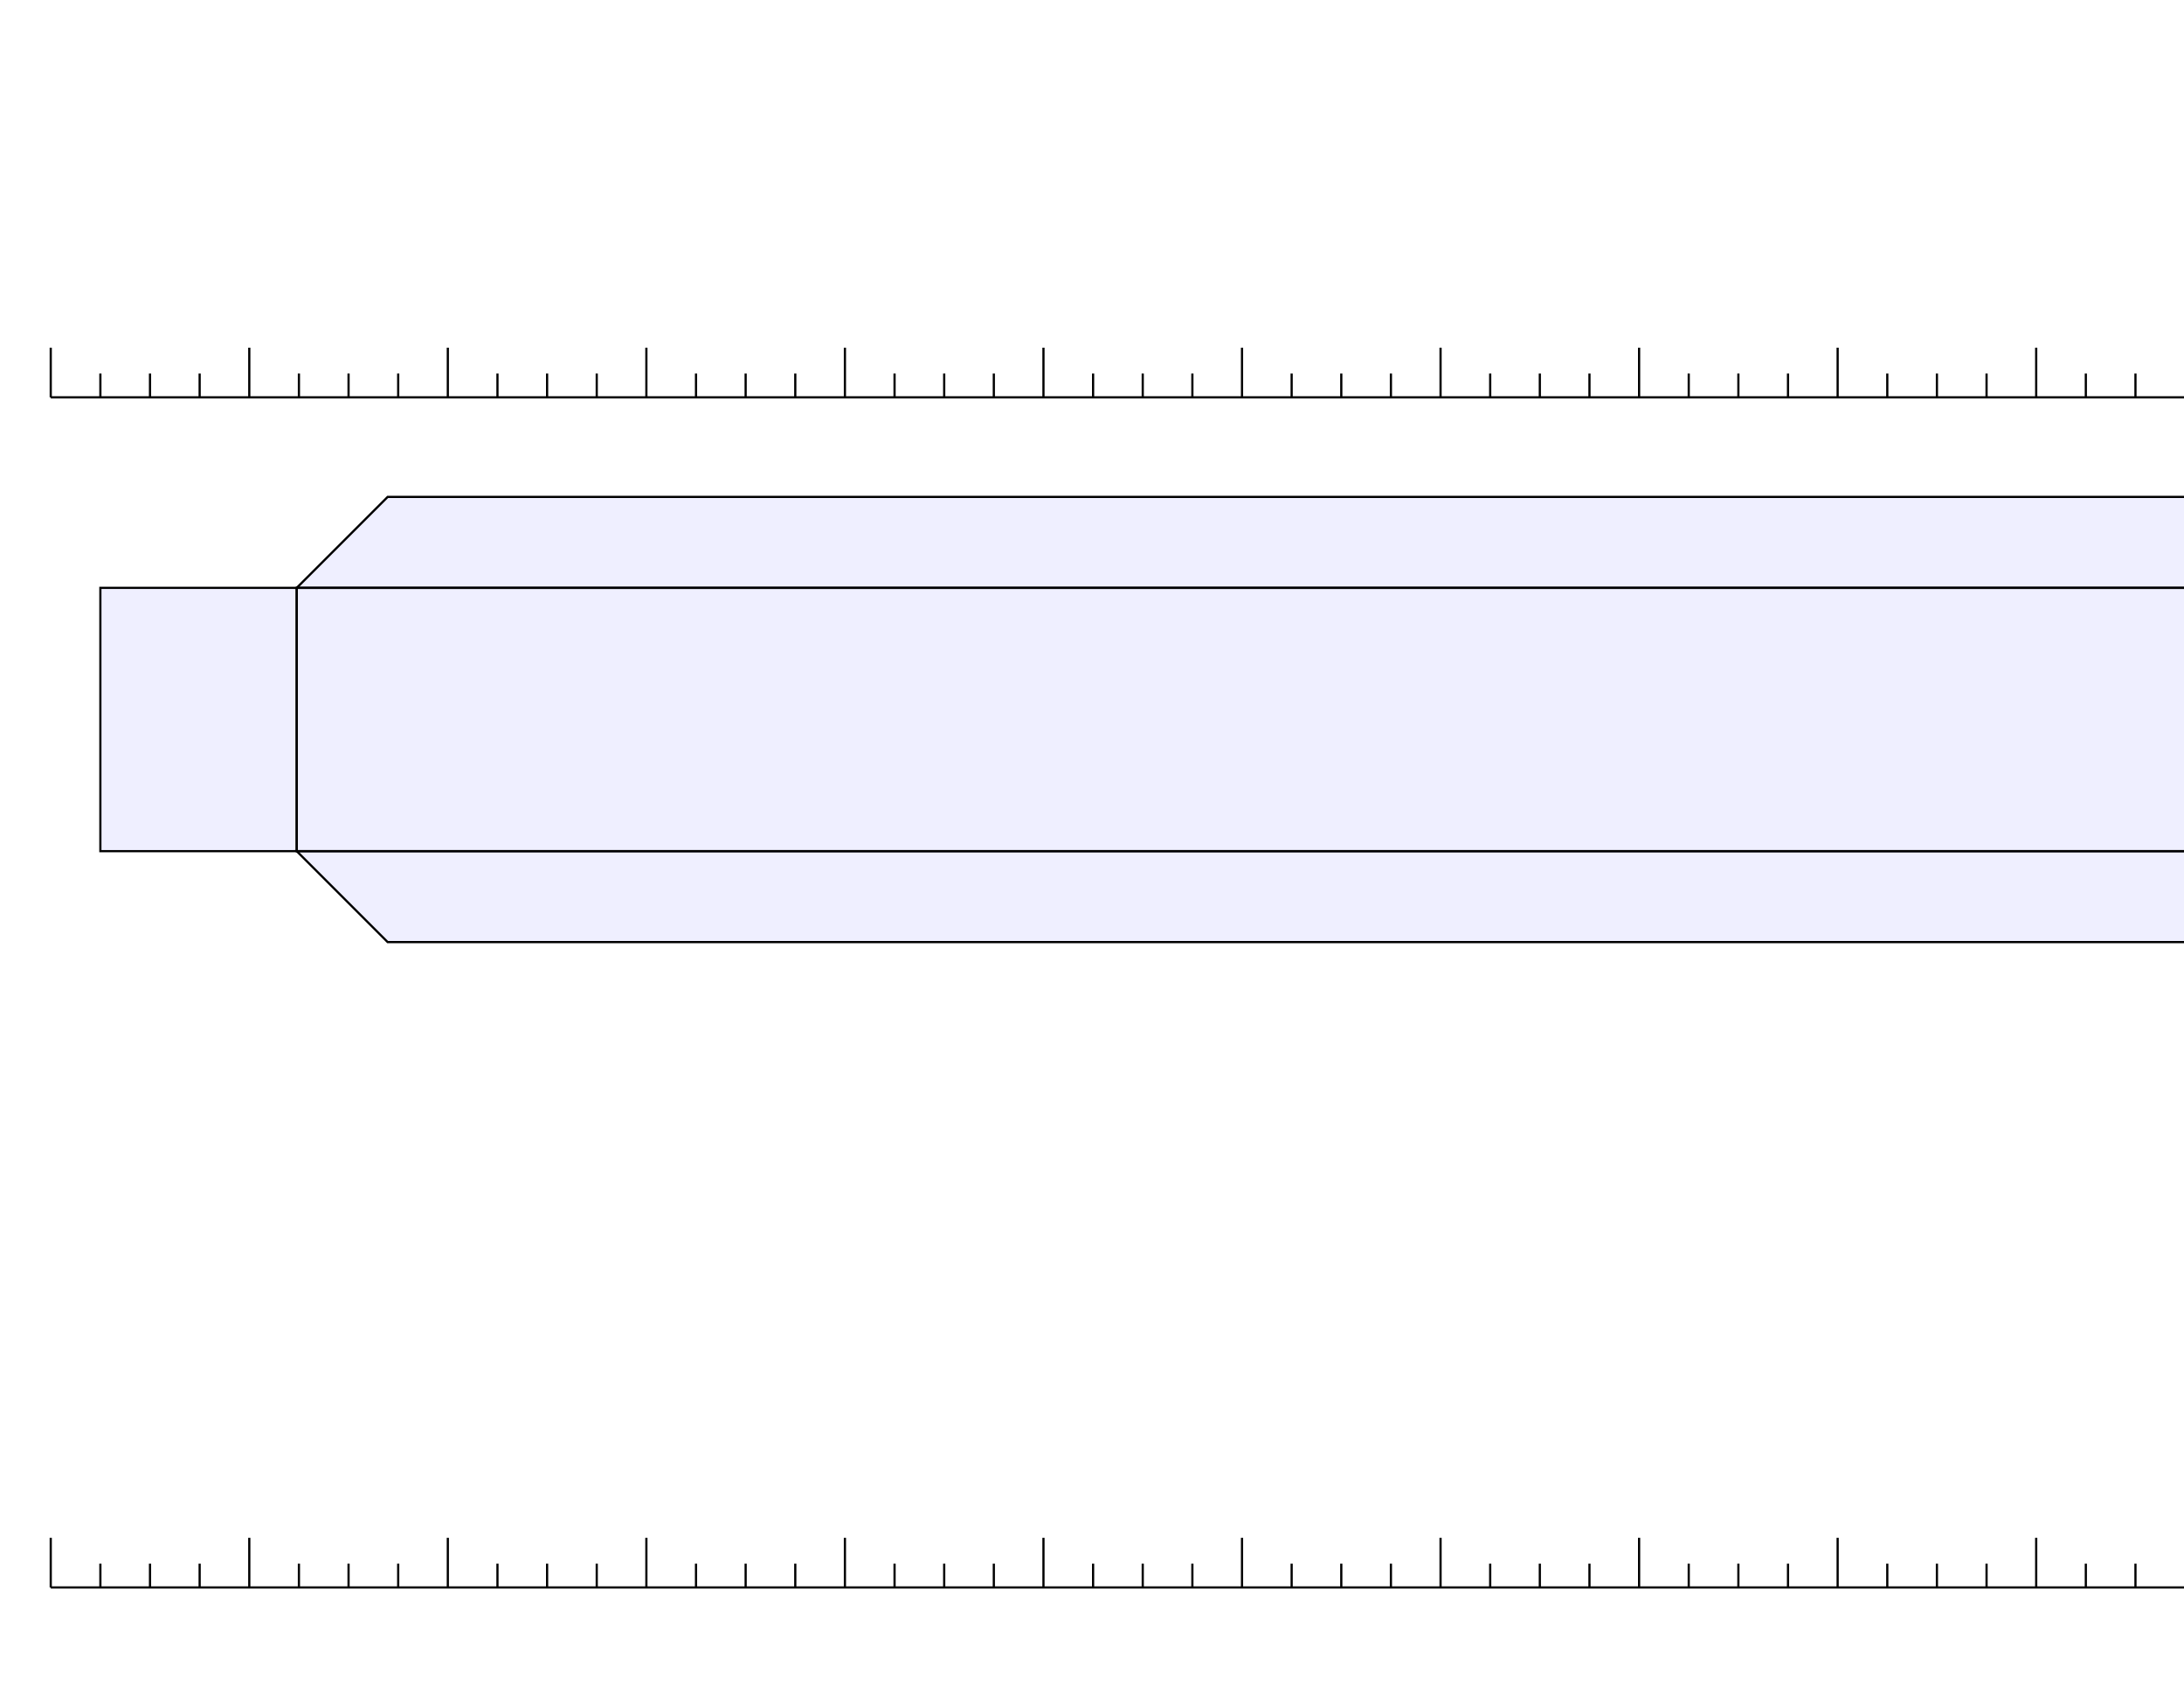
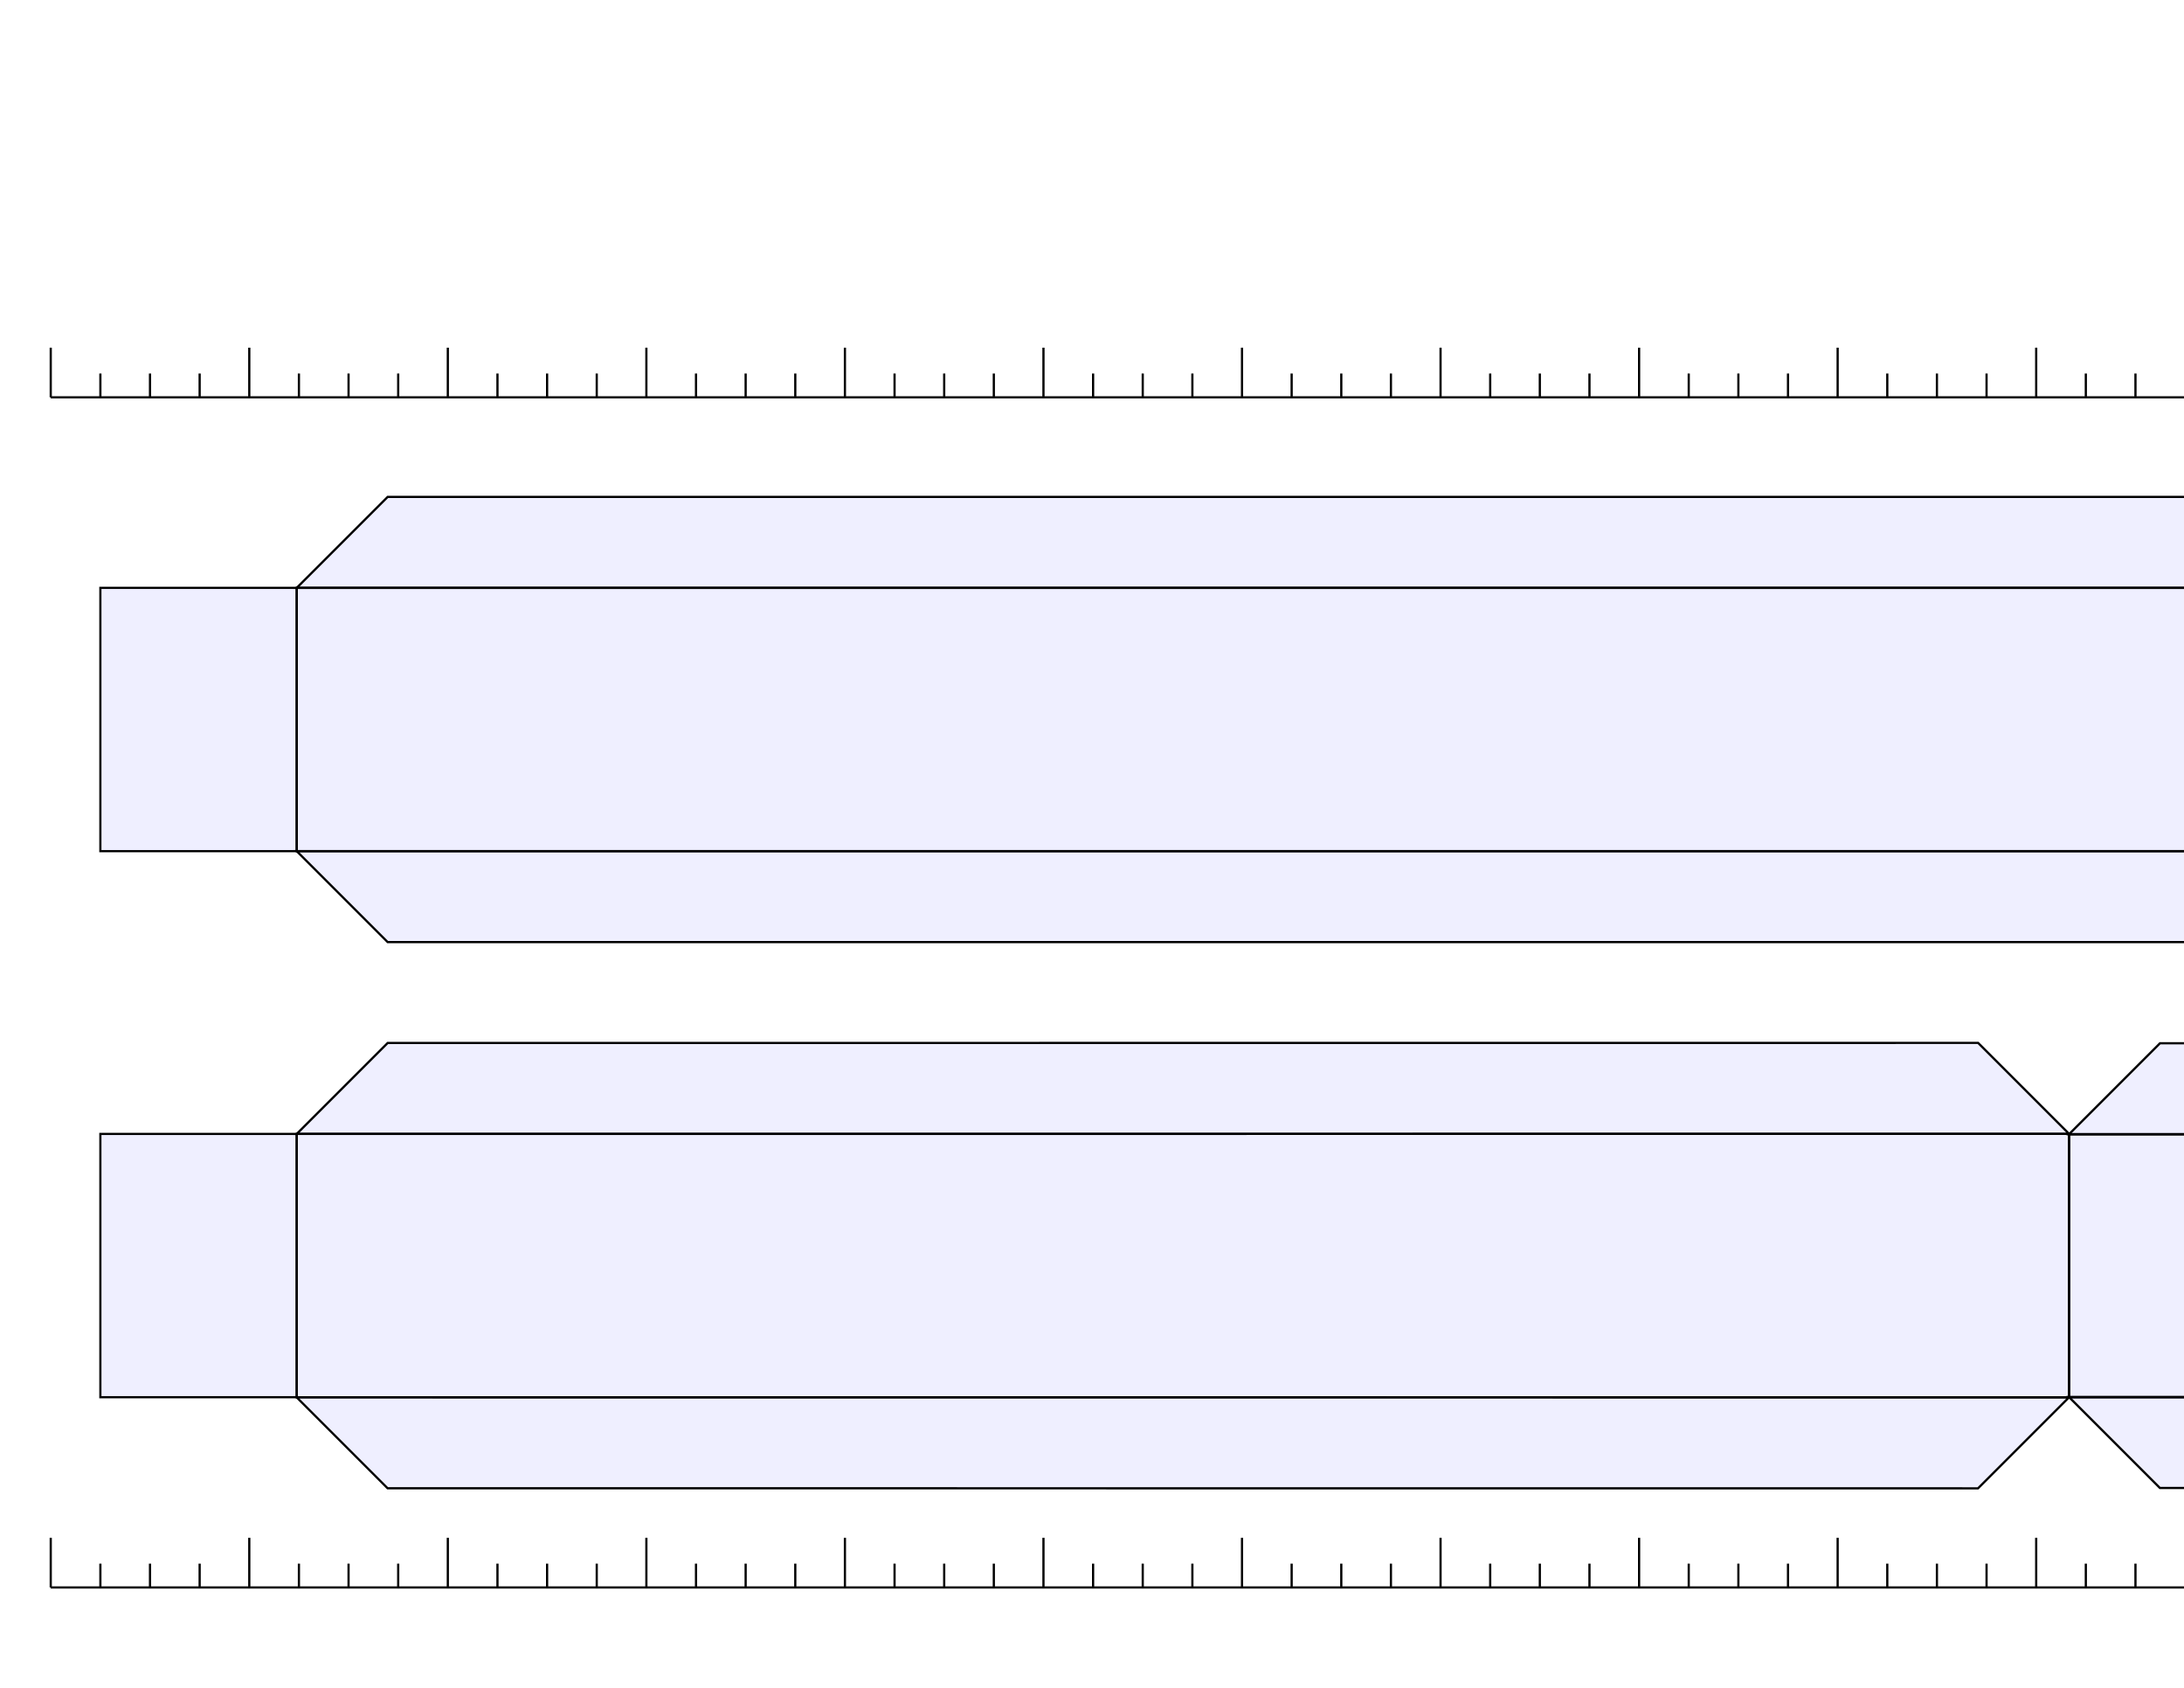
<svg xmlns="http://www.w3.org/2000/svg" width="990" height="765" id="svg2" version="1.0">
  <defs id="defs4">
    </defs>
  <g id="layer1" transform="translate(0,-315)">
-     <g transform="translate(960.84,0)" id="g2903">
-       <rect style="color:#000000;fill:#8383ff;fill-opacity:0.125;stroke:#000000;stroke-width:0.99;stroke-linecap:butt;stroke-linejoin:miter;stroke-miterlimit:4;stroke-opacity:1;stroke-dasharray:none;stroke-dashoffset:0;marker:none;visibility:visible;display:inline;overflow:visible;enable-background:accumulate" id="rect2905" width="960.84" height="119.34" x="825.345" y="581.44" />
-       <path id="path2907" d="m 866.565,540.22 -41.22,41.22 960.84,0 -41.22,-41.22 -878.4,3e-5 z" style="fill:#8383ff;fill-opacity:0.125;stroke:#000000;stroke-width:1px;stroke-linecap:butt;stroke-linejoin:miter;stroke-opacity:1" />
-       <path style="fill:#8383ff;fill-opacity:0.125;stroke:#000000;stroke-width:1px;stroke-linecap:butt;stroke-linejoin:miter;stroke-opacity:1" d="M 866.565,742 825.345,700.78 l 960.84,0 -41.22,41.22 -878.4,-3e-5 z" id="path2909" />
+     <rect y="828.898" x="134.463" height="119.424" width="803.424" id="rect2966" style="color:#000000;fill:#8383ff;fill-opacity:0.125;stroke:#000000;stroke-width:0.906;stroke-linecap:butt;stroke-linejoin:miter;stroke-miterlimit:4;stroke-opacity:1;stroke-dasharray:none;stroke-dashoffset:0;marker:none;visibility:visible;display:inline;overflow:visible;enable-background:accumulate" />
+     <rect style="color:#000000;fill:#8383ff;fill-opacity:0.125;stroke:#000000;stroke-width:0.906;stroke-linecap:butt;stroke-linejoin:miter;stroke-miterlimit:4;stroke-opacity:1;stroke-dasharray:none;stroke-dashoffset:0;marker:none;visibility:visible;display:inline;overflow:visible;enable-background:accumulate" id="rect3052" width="803.424" height="119.424" x="1768.09" y="828.761" />
+     <g id="g2898" transform="translate(-690.84,0)">
+       <rect y="581.44" x="825.345" height="119.34" width="960.84" id="rect2898" style="color:#000000;fill:#8383ff;fill-opacity:0.125;stroke:#000000;stroke-width:0.99;stroke-linecap:butt;stroke-linejoin:miter;stroke-miterlimit:4;stroke-opacity:1;stroke-dasharray:none;stroke-dashoffset:0;marker:none;visibility:visible;display:inline;overflow:visible;enable-background:accumulate" />
+       <path style="fill:#8383ff;fill-opacity:0.125;stroke:#000000;stroke-width:1px;stroke-linecap:butt;stroke-linejoin:miter;stroke-opacity:1" d="m 866.565,540.22 -41.22,41.22 960.84,0 -41.22,-41.22 -878.4,3e-5 z" id="path2918" />
+       <path id="path2963" d="M 866.565,742 825.345,700.78 l 960.84,0 -41.22,41.22 -878.4,-3e-5 z" style="fill:#8383ff;fill-opacity:0.125;stroke:#000000;stroke-width:1px;stroke-linecap:butt;stroke-linejoin:miter;stroke-opacity:1" />
    </g>
    <flowRoot xml:space="preserve" id="flowRoot3394" style="font-size:12px;font-style:normal;font-weight:normal;text-align:center;text-anchor:middle;fill:#000000;fill-opacity:1;stroke:none;font-family:Bitstream Vera Sans" transform="matrix(4.125074,0,0,4.125074,-448.1281,-3900.63)">
      <flowRegion id="flowRegion3396">
        <rect id="rect3398" width="385.259" height="122.268" x="136.11" y="1248.407" />
      </flowRegion>
      <flowPara id="flowPara3400" />
    </flowRoot>
    <text xml:space="preserve" style="font-size:18px;font-style:normal;font-variant:normal;font-weight:normal;font-stretch:normal;text-align:center;line-height:125%;writing-mode:lr-tb;text-anchor:middle;fill:#ff0000;fill-opacity:1;stroke:none;font-family:Futura Md BT;-inkscape-font-specification:Futura Md BT" x="800.753" y="722.694" id="text3866">
      <tspan id="tspan3870" x="800.753" y="722.694" />
    </text>
    <flowRoot xml:space="preserve" id="flowRoot3068" style="font-size:40px;font-style:normal;font-weight:normal;fill:#000000;fill-opacity:1;stroke:none;font-family:Bitstream Vera Sans" transform="matrix(0,-0.4775296,0.4775296,0,2935.104,894.8029)">
      <flowRegion id="flowRegion3070">
        <rect id="rect3072" width="546.759" height="492.684" x="207.288" y="-588.818" />
      </flowRegion>
      <flowPara id="flowPara3958">subtract .031 from each end for bend radius</flowPara>
    </flowRoot>
    <path style="fill:none;stroke:#000000;stroke-width:1px;stroke-linecap:butt;stroke-linejoin:miter;stroke-opacity:1" d="m 23,495.087 2880,0 m -2880,0 0,-22.5 m 22.5,22.5 0,-10.8 m 22.5,10.8 0,-10.8 m 22.5,10.8 0,-10.8 m 22.5,10.8 0,-22.5 m 22.5,22.5 0,-10.8 m 22.5,10.8 0,-10.8 m 22.5,10.8 0,-10.8 m 22.5,10.8 0,-22.5 m 22.5,22.5 0,-10.8 m 22.5,10.8 0,-10.8 m 22.5,10.8 0,-10.8 m 22.5,10.8 0,-22.5 m 22.5,22.5 0,-10.8 m 22.5,10.8 0,-10.8 m 22.5,10.8 0,-10.8 m 22.5,10.8 0,-22.5 m 22.5,22.5 0,-10.8 m 22.5,10.8 0,-10.8 m 22.5,10.8 0,-10.8 m 22.5,10.8 0,-22.5 m 22.5,22.5 0,-10.8 m 22.5,10.8 0,-10.8 m 22.5,10.8 0,-10.8 m 22.5,10.8 0,-22.5 m 22.5,22.5 0,-10.8 m 22.5,10.8 0,-10.8 m 22.5,10.8 0,-10.8 m 22.5,10.8 0,-22.5 m 22.5,22.5 0,-10.8 m 22.5,10.8 0,-10.8 m 22.5,10.8 0,-10.8 m 22.5,10.8 0,-22.5 m 22.5,22.5 0,-10.8 m 22.5,10.8 0,-10.8 m 22.5,10.8 0,-10.8 m 22.5,10.8 0,-22.5 m 22.5,22.5 0,-10.8 m 22.5,10.8 0,-10.8 m 22.5,10.8 0,-10.8 m 22.5,10.8 0,-22.5 m 22.5,22.5 0,-10.8 m 22.5,10.8 0,-10.8 m 22.5,10.8 0,-10.8 m 22.5,10.8 0,-22.5 m 22.5,22.5 0,-10.8 m 22.5,10.8 0,-10.8 m 22.5,10.8 0,-10.8 m 22.5,10.8 0,-22.5 m 22.5,22.5 0,-10.8 m 22.5,10.8 0,-10.8 m 22.5,10.8 0,-10.8 m 22.5,10.8 0,-22.5 m 22.5,22.5 0,-10.8 m 22.5,10.8 0,-10.8 m 22.5,10.8 0,-10.8 m 22.5,10.8 0,-22.5 m 22.5,22.5 0,-10.8 m 22.5,10.8 0,-10.8 m 22.5,10.8 0,-10.8 m 22.5,10.8 0,-22.5 m 22.5,22.5 0,-10.8 m 22.5,10.8 0,-10.8 m 22.5,10.8 0,-10.8 m 22.5,10.8 0,-22.5 m 22.5,22.5 0,-10.8 m 22.5,10.8 0,-10.8 m 22.5,10.8 0,-10.8 m 22.5,10.8 0,-22.5 m 22.5,22.5 0,-10.8 m 22.5,10.8 0,-10.8 m 22.5,10.8 0,-10.8 m 22.5,10.8 0,-22.5 m 22.5,22.5 0,-10.8 m 22.5,10.8 0,-10.8 m 22.5,10.8 0,-10.8 m 22.5,10.8 0,-22.5 m 22.5,22.5 0,-10.8 m 22.5,10.8 0,-10.8 m 22.5,10.8 0,-10.8 m 22.5,10.8 0,-22.5 m 22.5,22.5 0,-10.8 m 22.5,10.8 0,-10.8 m 22.5,10.8 0,-10.8 m 22.5,10.8 0,-22.5 m 22.5,22.5 0,-10.8 m 22.5,10.8 0,-10.8 m 22.5,10.8 0,-10.8 m 22.5,10.8 0,-22.5 m 22.5,22.5 0,-10.8 m 22.5,10.8 0,-10.8 m 22.5,10.8 0,-10.8 m 22.5,10.8 0,-22.5 m 22.5,22.5 0,-10.8 m 22.5,10.8 0,-10.8 m 22.5,10.8 0,-10.8 m 22.5,10.8 0,-22.5 m 22.5,22.5 0,-10.8 m 22.5,10.8 0,-10.8 m 22.5,10.8 0,-10.8 m 22.5,10.8 0,-22.5 m 22.5,22.5 0,-10.8 m 22.5,10.8 0,-10.8 m 22.5,10.8 0,-10.8 m 22.5,10.8 0,-22.5 m 22.5,22.5 0,-10.8 m 22.5,10.8 0,-10.8 m 22.5,10.8 0,-10.8 m 22.5,10.8 0,-22.5 m 22.5,22.5 0,-10.8 m 22.5,10.8 0,-10.8 m 22.5,10.8 0,-10.8 m 22.5,10.8 0,-22.5 m 22.5,22.5 0,-10.8 m 22.5,10.8 0,-10.8 m 22.5,10.8 0,-10.8 m 22.5,10.8 0,-22.5 m 22.5,22.5 0,-10.8 m 22.5,10.8 0,-10.8 m 22.5,10.8 0,-10.8 m 22.5,10.8 0,-22.5 m 22.5,22.5 0,-10.8 m 22.5,10.8 0,-10.8 m 22.5,10.8 0,-10.8 m 22.5,10.8 0,-22.5 m 22.5,22.5 0,-10.8 m 22.5,10.8 0,-10.8 m 22.5,10.8 0,-10.8 m 22.5,10.8 0,-22.5" id="path4229" />
    <path id="path4319" d="m 23,1034.5 2880,0 m -2880,0 0,-22.5 m 22.5,22.5 0,-10.8 m 22.5,10.8 0,-10.8 m 22.5,10.8 0,-10.8 m 22.5,10.8 0,-22.5 m 22.5,22.5 0,-10.8 m 22.5,10.8 0,-10.8 m 22.5,10.8 0,-10.8 m 22.5,10.8 0,-22.5 m 22.5,22.5 0,-10.8 m 22.5,10.8 0,-10.8 m 22.5,10.8 0,-10.8 m 22.5,10.8 0,-22.5 m 22.5,22.5 0,-10.8 m 22.5,10.8 0,-10.8 m 22.5,10.8 0,-10.8 m 22.5,10.8 0,-22.5 m 22.5,22.5 0,-10.8 m 22.5,10.8 0,-10.8 m 22.5,10.8 0,-10.8 m 22.5,10.8 0,-22.5 m 22.5,22.5 0,-10.8 m 22.5,10.8 0,-10.8 m 22.5,10.8 0,-10.8 m 22.5,10.8 0,-22.5 m 22.5,22.5 0,-10.8 m 22.5,10.8 0,-10.8 m 22.5,10.8 0,-10.8 m 22.5,10.8 0,-22.5 m 22.5,22.5 0,-10.8 m 22.5,10.8 0,-10.8 m 22.5,10.8 0,-10.8 m 22.5,10.8 0,-22.5 m 22.5,22.5 0,-10.8 m 22.5,10.8 0,-10.8 m 22.5,10.8 0,-10.8 m 22.5,10.8 0,-22.5 m 22.5,22.5 0,-10.8 m 22.5,10.8 0,-10.8 m 22.5,10.8 0,-10.8 m 22.5,10.8 0,-22.5 m 22.5,22.5 0,-10.8 m 22.5,10.8 0,-10.8 m 22.5,10.8 0,-10.8 m 22.5,10.8 0,-22.5 m 22.5,22.5 0,-10.8 m 22.5,10.8 0,-10.8 m 22.5,10.8 0,-10.8 m 22.5,10.8 0,-22.5 m 22.5,22.5 0,-10.8 m 22.5,10.8 0,-10.8 m 22.5,10.8 0,-10.8 m 22.5,10.8 0,-22.5 m 22.5,22.5 0,-10.8 m 22.5,10.8 0,-10.8 m 22.5,10.8 0,-10.8 m 22.5,10.8 0,-22.5 m 22.5,22.5 0,-10.8 m 22.5,10.8 0,-10.8 m 22.5,10.8 0,-10.8 m 22.5,10.8 0,-22.5 m 22.5,22.5 0,-10.8 m 22.5,10.8 0,-10.8 m 22.5,10.8 0,-10.8 m 22.5,10.8 0,-22.5 m 22.5,22.5 0,-10.8 m 22.5,10.8 0,-10.8 m 22.5,10.8 0,-10.8 m 22.5,10.8 0,-22.5 m 22.5,22.5 0,-10.8 m 22.5,10.8 0,-10.8 m 22.5,10.8 0,-10.8 m 22.5,10.8 0,-22.5 m 22.5,22.5 0,-10.8 m 22.5,10.8 0,-10.8 m 22.5,10.8 0,-10.8 m 22.5,10.8 0,-22.5 m 22.5,22.5 0,-10.8 m 22.5,10.8 0,-10.8 m 22.5,10.8 0,-10.8 m 22.5,10.8 0,-22.5 m 22.5,22.5 0,-10.8 m 22.5,10.8 0,-10.8 m 22.5,10.8 0,-10.8 m 22.5,10.8 0,-22.5 m 22.5,22.5 0,-10.8 m 22.5,10.8 0,-10.8 m 22.5,10.8 0,-10.8 m 22.5,10.8 0,-22.5 m 22.5,22.5 0,-10.8 m 22.5,10.8 0,-10.8 m 22.5,10.8 0,-10.8 m 22.5,10.8 0,-22.5 m 22.5,22.5 0,-10.8 m 22.5,10.8 0,-10.8 m 22.5,10.8 0,-10.8 m 22.5,10.8 0,-22.5 m 22.5,22.5 0,-10.8 m 22.5,10.8 0,-10.8 m 22.5,10.8 0,-10.8 m 22.5,10.8 0,-22.5 m 22.5,22.5 0,-10.8 m 22.5,10.8 0,-10.8 m 22.5,10.8 0,-10.8 m 22.5,10.8 0,-22.5 m 22.5,22.5 0,-10.8 m 22.5,10.8 0,-10.8 m 22.5,10.8 0,-10.8 m 22.5,10.8 0,-22.5 m 22.5,22.5 0,-10.8 m 22.5,10.8 0,-10.8 m 22.5,10.8 0,-10.8 m 22.5,10.8 0,-22.5 m 22.5,22.5 0,-10.8 m 22.5,10.8 0,-10.8 m 22.5,10.8 0,-10.8 m 22.5,10.8 0,-22.5 m 22.5,22.5 0,-10.8 m 22.5,10.8 0,-10.8 m 22.5,10.8 0,-10.8 m 22.5,10.8 0,-22.5 m 22.5,22.5 0,-10.8 m 22.5,10.8 0,-10.8 m 22.5,10.8 0,-10.8 m 22.5,10.8 0,-22.5 m 22.5,22.5 0,-10.8 m 22.5,10.8 0,-10.8 m 22.5,10.8 0,-10.8 m 22.5,10.8 0,-22.5" style="fill:none;stroke:#000000;stroke-width:1px;stroke-linecap:butt;stroke-linejoin:miter;stroke-opacity:1" />
+     <g transform="translate(960.84,0)" id="g2903">
+       <rect style="color:#000000;fill:#8383ff;fill-opacity:0.125;stroke:#000000;stroke-width:0.99;stroke-linecap:butt;stroke-linejoin:miter;stroke-miterlimit:4;stroke-opacity:1;stroke-dasharray:none;stroke-dashoffset:0;marker:none;visibility:visible;display:inline;overflow:visible;enable-background:accumulate" id="rect2905" width="960.84" height="119.34" x="825.345" y="581.44" />
+       <path id="path2907" d="m 866.565,540.22 -41.22,41.22 960.84,0 -41.22,-41.22 -878.4,3e-5 z" style="fill:#8383ff;fill-opacity:0.125;stroke:#000000;stroke-width:1px;stroke-linecap:butt;stroke-linejoin:miter;stroke-opacity:1" />
+       <path style="fill:#8383ff;fill-opacity:0.125;stroke:#000000;stroke-width:1px;stroke-linecap:butt;stroke-linejoin:miter;stroke-opacity:1" d="M 866.565,742 825.345,700.78 l 960.84,0 -41.22,41.22 -878.4,-3e-5 z" id="path2909" />
+     </g>
    <rect style="color:#000000;fill:#8383ff;fill-opacity:0.125;stroke:#000000;stroke-width:0.99;stroke-linecap:butt;stroke-linejoin:miter;stroke-miterlimit:4;stroke-opacity:1;stroke-dasharray:none;stroke-dashoffset:0;marker:none;visibility:visible;display:inline;overflow:visible;enable-background:accumulate" id="rect2902" width="89.01" height="119.34" x="45.495" y="581.44" />
    <rect style="color:#000000;fill:#8383ff;fill-opacity:0.125;stroke:#000000;stroke-width:0.99;stroke-linecap:butt;stroke-linejoin:miter;stroke-miterlimit:4;stroke-opacity:1;stroke-dasharray:none;stroke-dashoffset:0;marker:none;visibility:visible;display:inline;overflow:visible;enable-background:accumulate" id="rect2904" width="89.01" height="119.34" x="2747.025" y="581.44" />
    <flowRoot xml:space="preserve" id="flowRoot2908" style="font-size:40px;font-style:normal;font-weight:normal;fill:#000000;fill-opacity:1;stroke:none;font-family:Bitstream Vera Sans" transform="translate(-18.74429,1174.773)">
      <flowRegion id="flowRegion2910">
        <rect id="rect2912" width="733.956" height="156.545" x="207.288" y="-588.818" />
      </flowRegion>
-       <flowPara id="flowPara2914">aze</flowPara>
-       <flowPara id="flowPara2916">1.3-1.5" deep  10.75 x 7.75</flowPara>
+       <flowPara id="flowPara2914">7 aze</flowPara>
+       <flowPara id="flowPara2916">1.3-1.5" deep  7.75 x 10.75</flowPara>
    </flowRoot>
    <g id="g2893" transform="translate(960.84,1.2207031e-6)">
      <rect style="color:#000000;fill:#8383ff;fill-opacity:0.125;stroke:#000000;stroke-width:0.99;stroke-linecap:butt;stroke-linejoin:miter;stroke-miterlimit:4;stroke-opacity:1;stroke-dasharray:none;stroke-dashoffset:0;marker:none;visibility:visible;display:inline;overflow:visible;enable-background:accumulate" id="rect2900" width="690.84" height="119.34" x="134.505" y="581.44" />
      <path id="path2906" d="m 175.725,540.22 -41.22,41.22 690.84,5e-5 -41.22,-41.22 -608.4,-2e-5 z" style="fill:#8383ff;fill-opacity:0.125;stroke:#000000;stroke-width:1px;stroke-linecap:butt;stroke-linejoin:miter;stroke-opacity:1" />
      <path style="fill:#8383ff;fill-opacity:0.125;stroke:#000000;stroke-width:1px;stroke-linecap:butt;stroke-linejoin:miter;stroke-opacity:1" d="m 175.725,742 -41.22,-41.22 690.84,-5e-5 -41.22,41.22 L 175.725,742 z" id="path2961" />
    </g>
-     <g id="g2898" transform="translate(-690.84,0)">
-       <rect y="581.44" x="825.345" height="119.34" width="960.84" id="rect2898" style="color:#000000;fill:#8383ff;fill-opacity:0.125;stroke:#000000;stroke-width:0.99;stroke-linecap:butt;stroke-linejoin:miter;stroke-miterlimit:4;stroke-opacity:1;stroke-dasharray:none;stroke-dashoffset:0;marker:none;visibility:visible;display:inline;overflow:visible;enable-background:accumulate" />
-       <path style="fill:#8383ff;fill-opacity:0.125;stroke:#000000;stroke-width:1px;stroke-linecap:butt;stroke-linejoin:miter;stroke-opacity:1" d="m 866.565,540.22 -41.22,41.22 960.84,0 -41.22,-41.22 -878.4,3e-5 z" id="path2918" />
-       <path id="path2963" d="M 866.565,742 825.345,700.78 l 960.84,0 -41.22,41.22 -878.4,-3e-5 z" style="fill:#8383ff;fill-opacity:0.125;stroke:#000000;stroke-width:1px;stroke-linecap:butt;stroke-linejoin:miter;stroke-opacity:1" />
-     </g>
+     <rect y="828.94" x="45.495" height="119.34" width="89.01" id="rect2942" style="color:#000000;fill:#8383ff;fill-opacity:0.125;stroke:#000000;stroke-width:0.99;stroke-linecap:butt;stroke-linejoin:miter;stroke-miterlimit:4;stroke-opacity:1;stroke-dasharray:none;stroke-dashoffset:0;marker:none;visibility:visible;display:inline;overflow:visible;enable-background:accumulate" />
+     <rect y="828.761" x="2571.514" height="119.34" width="89.01" id="rect2944" style="color:#000000;fill:#8383ff;fill-opacity:0.125;stroke:#000000;stroke-width:0.99;stroke-linecap:butt;stroke-linejoin:miter;stroke-miterlimit:4;stroke-opacity:1;stroke-dasharray:none;stroke-dashoffset:0;marker:none;visibility:visible;display:inline;overflow:visible;enable-background:accumulate" />
+     <flowRoot transform="translate(-18.74429,1422.273)" style="font-size:40px;font-style:normal;font-weight:normal;fill:#000000;fill-opacity:1;stroke:none;font-family:Bitstream Vera Sans" id="flowRoot2946" xml:space="preserve">
+       <flowRegion id="flowRegion2948">
+         <rect y="-588.818" x="207.288" height="156.545" width="733.956" id="rect2950" />
+       </flowRegion>
+       <flowPara id="flowPara2952">6 cpu1</flowPara>
+       <flowPara id="flowPara2954">1.3-1.5" deep  9.3 x 9</flowPara>
+     </flowRoot>
+     <rect style="color:#000000;fill:#8383ff;fill-opacity:0.125;stroke:#000000;stroke-width:1.085;stroke-linecap:butt;stroke-linejoin:miter;stroke-miterlimit:4;stroke-opacity:1;stroke-dasharray:none;stroke-dashoffset:0;marker:none;visibility:visible;display:inline;overflow:visible;enable-background:accumulate" id="rect2958" width="830.245" height="119.245" x="937.887" y="829.077" />
+     <path id="path2960" d="m 979.107,787.857 -41.22,41.22 830.245,5e-5 -41.22,-41.22 -747.805,-2e-5 z" style="fill:#8383ff;fill-opacity:0.125;stroke:#000000;stroke-width:1px;stroke-linecap:butt;stroke-linejoin:miter;stroke-opacity:1" />
+     <path style="fill:#8383ff;fill-opacity:0.125;stroke:#000000;stroke-width:1px;stroke-linecap:butt;stroke-linejoin:miter;stroke-opacity:1" d="m 175.725,787.72 -41.22,41.22 803.382,-0.042 -41.22,-41.22 -720.942,0.042 z" id="path2968" />
+     <flowRoot xml:space="preserve" id="flowRoot2972" style="font-size:40px;font-style:normal;font-weight:normal;fill:#000000;fill-opacity:1;stroke:none;font-family:Bitstream Vera Sans" transform="translate(-690.84,247.5)">
+       <flowRegion id="flowRegion2974">
+         <rect id="rect2976" width="377.859" height="95.875" x="186.11" y="542.232" />
+       </flowRegion>
+       <flowPara id="flowPara2978" />
+     </flowRoot>
+     <path style="fill:#8383ff;fill-opacity:0.125;stroke:#000000;stroke-width:1px;stroke-linecap:butt;stroke-linejoin:miter;stroke-opacity:1" d="m 979.065,989.405 -41.22,-41.22 830.245,-5e-5 -41.22,41.22 -747.805,2e-5 z" id="path3032" />
+     <path id="path3034" d="m 175.683,989.542 -41.22,-41.22 803.382,0.042 -41.22,41.22 -720.942,-0.042 z" style="fill:#8383ff;fill-opacity:0.125;stroke:#000000;stroke-width:1px;stroke-linecap:butt;stroke-linejoin:miter;stroke-opacity:1" />
+     <path id="path3054" d="m 1809.352,787.583 -41.22,41.22 803.382,-0.042 -41.22,-41.22 -720.942,0.042 z" style="fill:#8383ff;fill-opacity:0.125;stroke:#000000;stroke-width:1px;stroke-linecap:butt;stroke-linejoin:miter;stroke-opacity:1" />
+     <path style="fill:#8383ff;fill-opacity:0.125;stroke:#000000;stroke-width:1px;stroke-linecap:butt;stroke-linejoin:miter;stroke-opacity:1" d="m 1809.31,989.405 -41.22,-41.22 803.382,0.042 -41.22,41.22 -720.942,-0.042 z" id="path3056" />
  </g>
</svg>
